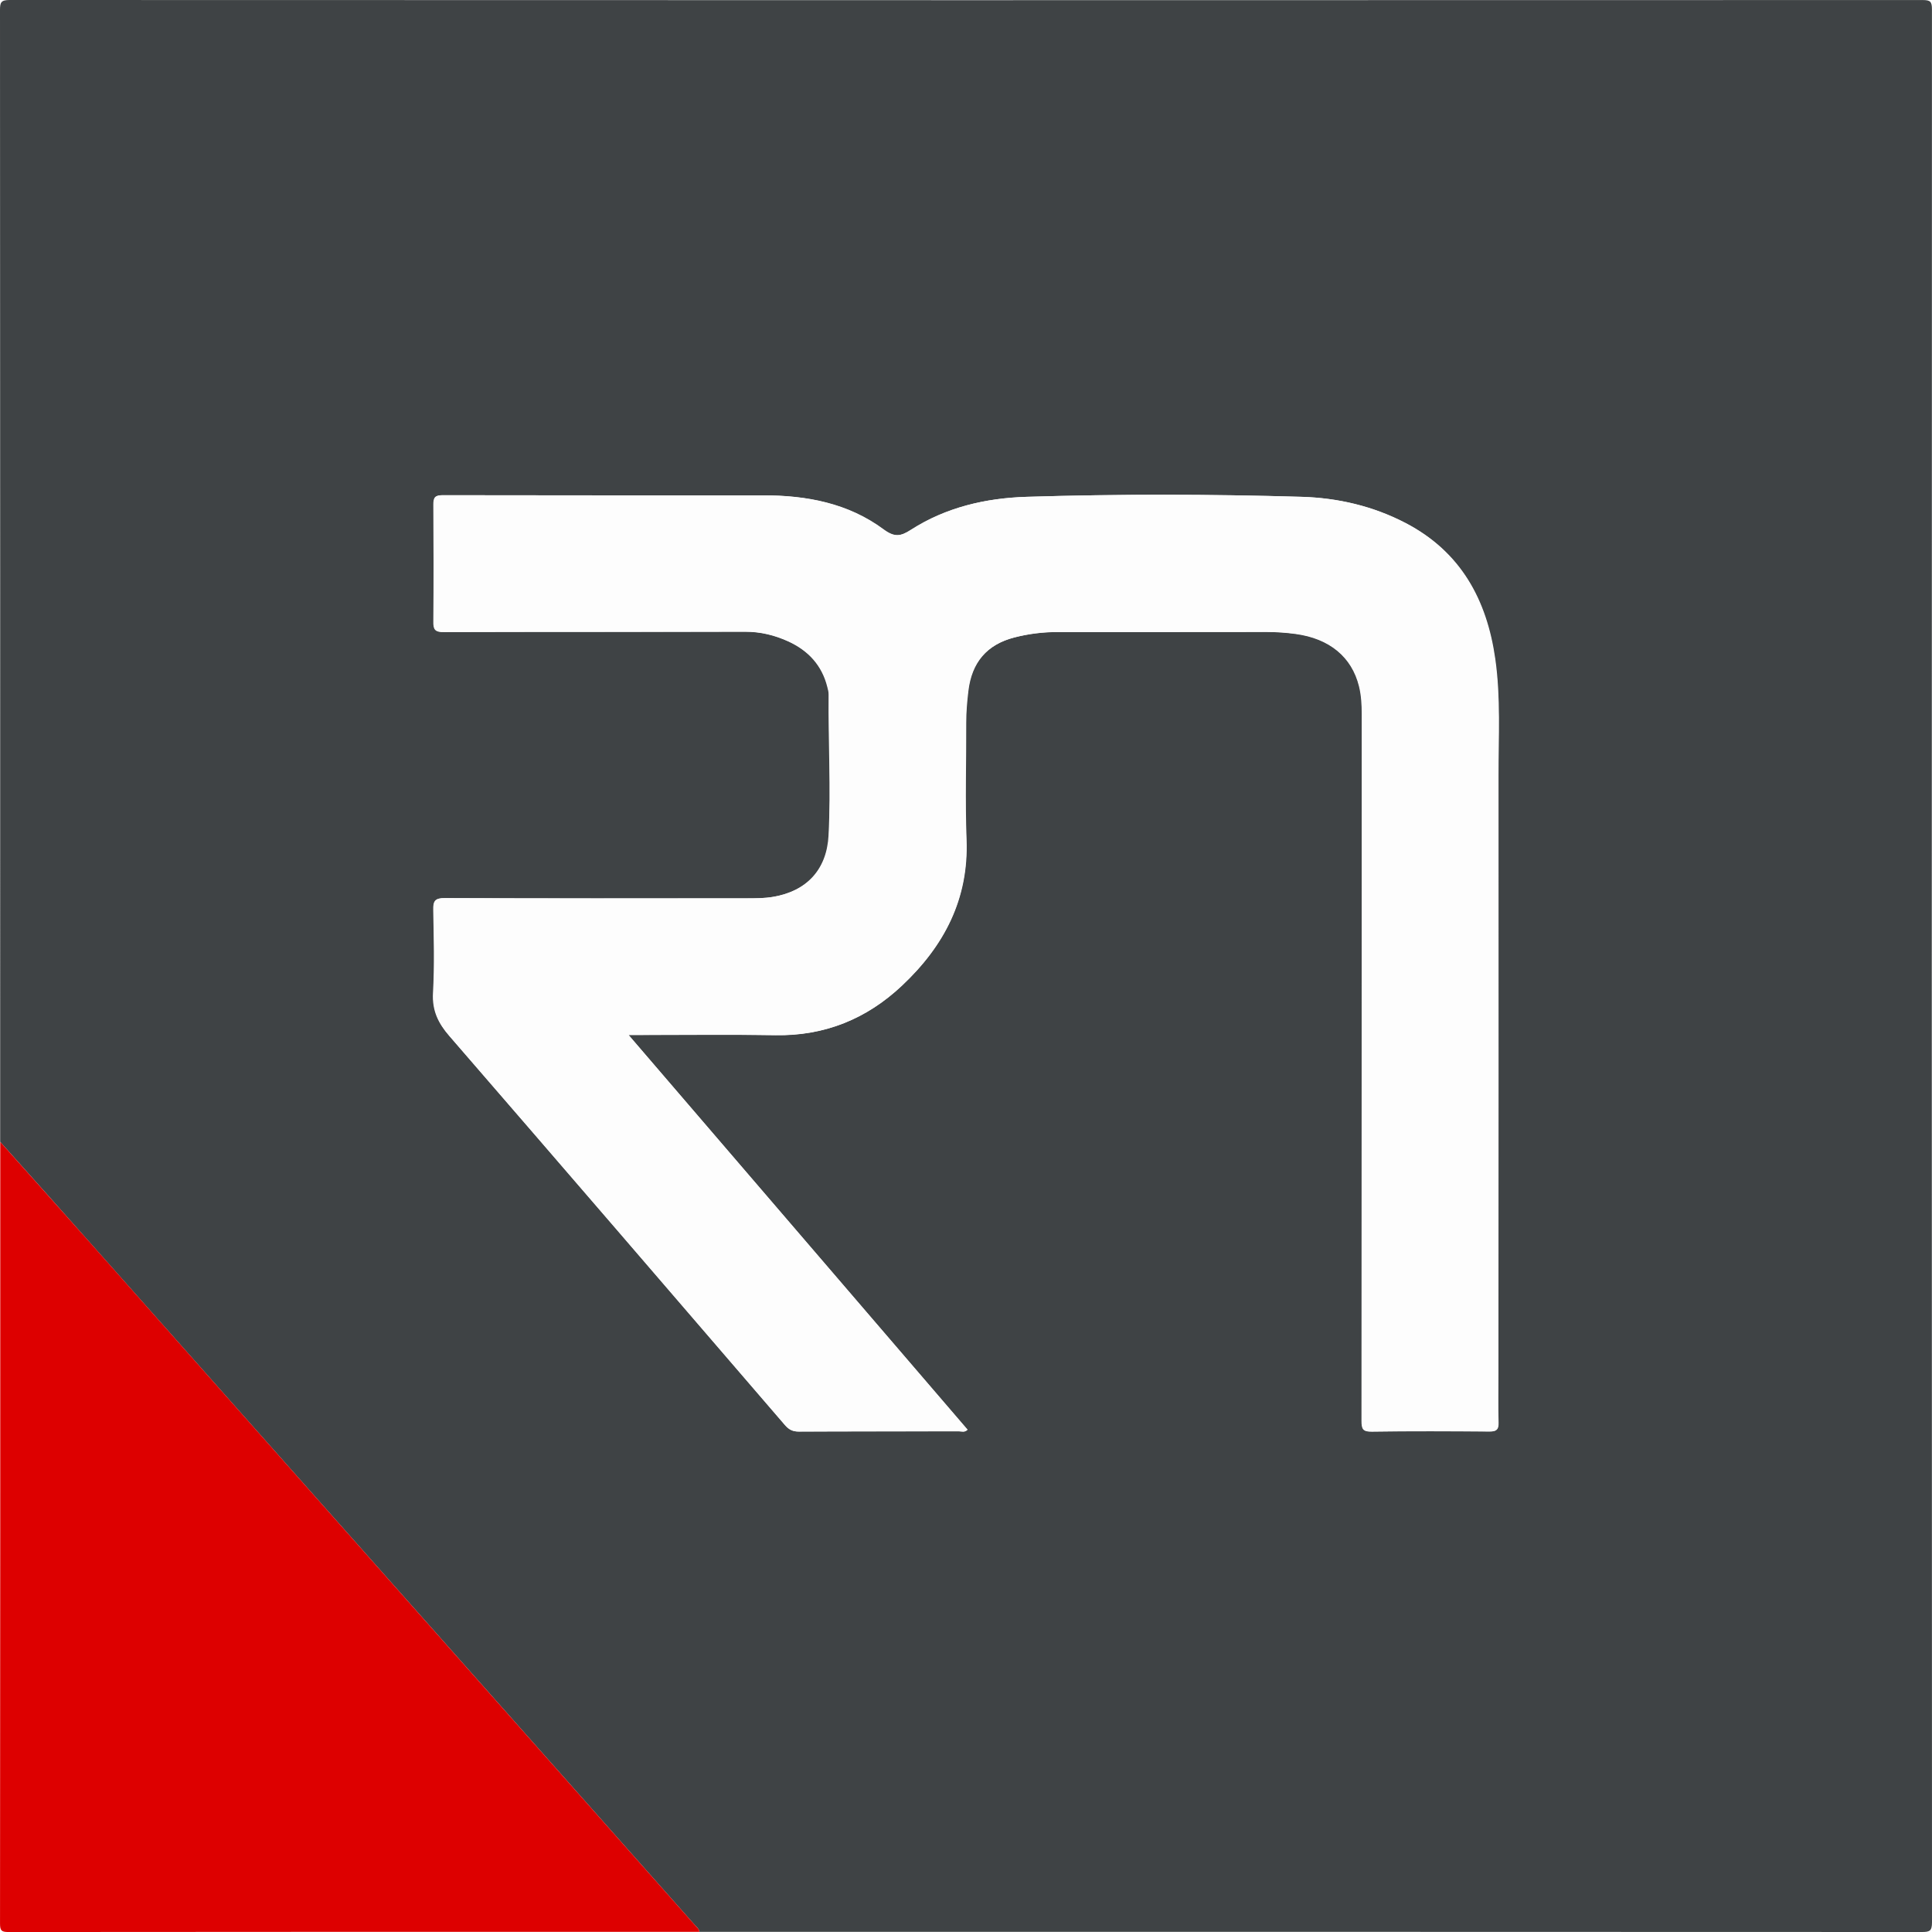
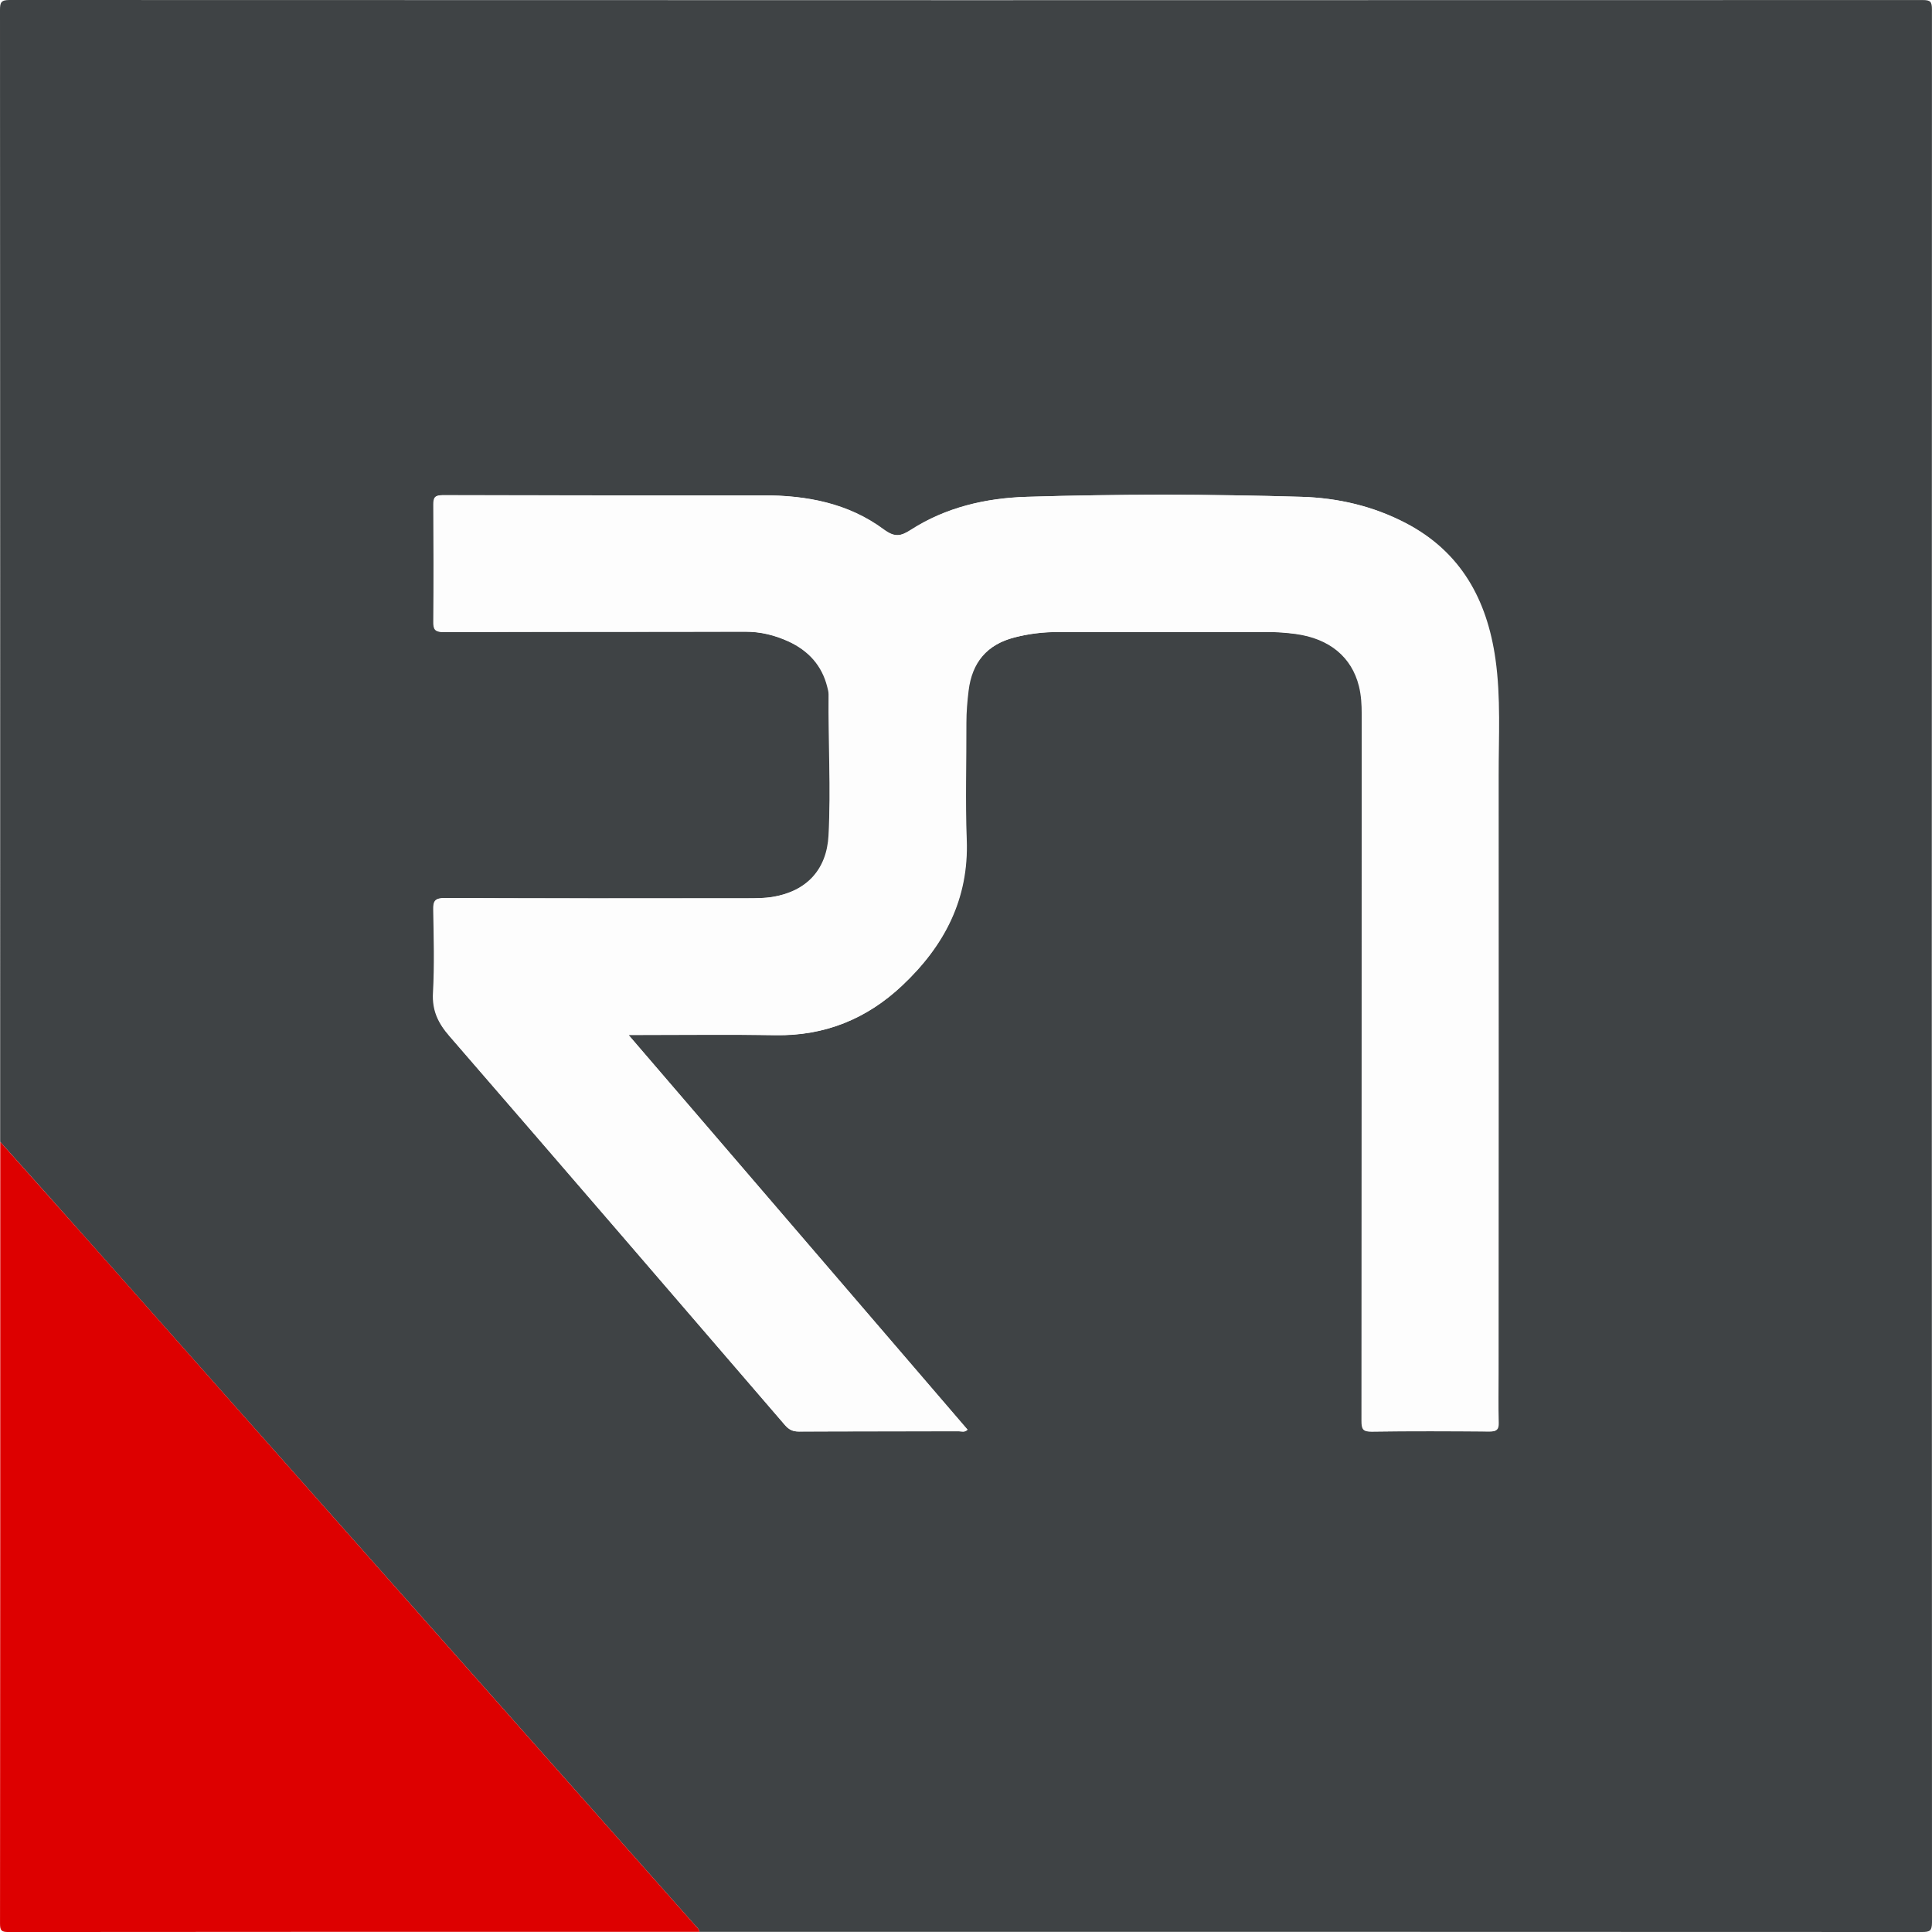
<svg xmlns="http://www.w3.org/2000/svg" width="80" height="80" viewBox="0 0 80 80">
-   <path fill="#3F4345" d="M.007 47.28C.007 31.66.01 16.038 0 .418 0 .098.042 0 .4 0c26.403.01 52.807.01 79.21.002.325 0 .388.065.388.39-.01 26.402-.01 52.805.002 79.208 0 .36-.1.4-.418.4-16.874-.008-33.747-.007-50.62-.007-.02-.13-.12-.204-.2-.292-3.356-3.79-6.715-7.58-10.074-11.37L3.89 51.64C2.6 50.18 1.302 48.73.007 47.28zm26.023-4.42h.51c1.853 0 3.706-.024 5.558.008 2.042.035 3.774-.67 5.247-2.056 1.74-1.638 2.758-3.578 2.664-6.042-.07-1.61-.01-3.225-.02-4.838 0-.44.035-.878.09-1.315.14-1.173.76-1.923 1.92-2.22.583-.15 1.175-.224 1.78-.224 2.89 0 5.782.002 8.674-.003.4 0 .798.028 1.194.082 1.4.19 2.324.95 2.625 2.164.093.377.114.762.114 1.15-.005 9.757 0 19.514-.01 29.27 0 .332.05.453.422.447 1.625-.025 3.25-.017 4.877-.004.28 0 .368-.08.36-.36-.02-.696-.005-1.39-.005-2.08.002-8.24.01-16.477.004-24.71 0-1.61.093-3.23-.135-4.83-.347-2.46-1.426-4.45-3.705-5.64-1.35-.702-2.8-1.04-4.3-1.085-3.8-.113-7.6-.117-11.398 0-1.692.052-3.334.433-4.782 1.364-.432.28-.69.32-1.14-.015-1.47-1.09-3.19-1.41-4.98-1.41-4.426 0-8.85.004-13.277-.006-.305 0-.376.09-.374.385.01 1.612.014 3.225 0 4.837-.008.34.063.445.43.444 4.16-.014 8.32-.002 12.474-.015.645 0 1.24.148 1.81.41.817.38 1.38.99 1.6 1.88.027.102.056.21.054.312-.02 1.945.097 3.89-.003 5.835-.074 1.42-.913 2.31-2.308 2.543-.357.06-.715.06-1.075.06-4.172.005-8.344.01-12.516-.01-.4 0-.48.118-.47.49.02 1.148.053 2.297-.01 3.44-.04.73.215 1.25.675 1.78 4.643 5.36 9.268 10.735 13.893 16.108.16.186.316.273.572.27 2.21-.01 4.423-.005 6.636-.01.11 0 .236.057.35-.068L26.03 42.86z" />
-   <path fill="#d00" d="M.007 47.28C1.3 48.73 2.6 50.18 3.89 51.635c4.934 5.564 9.865 11.13 14.798 16.695 3.36 3.79 6.717 7.58 10.075 11.37.078.09.18.164.198.293-9.53 0-19.07-.002-28.61.008-.292 0-.35-.06-.35-.35.01-10.79.01-21.58.01-32.37z" />
-   <path fill="#FDFDFD" d="M26.03 42.86L40.068 59.2c-.114.123-.24.068-.35.068-2.212.004-4.424-.002-6.637.01-.25 0-.41-.085-.57-.27-4.62-5.374-9.25-10.747-13.89-16.106-.46-.53-.713-1.053-.672-1.783.065-1.15.034-2.3.01-3.44-.01-.38.07-.49.47-.49 4.172.014 8.344.01 12.516.01.36 0 .718 0 1.076-.06 1.394-.236 2.232-1.126 2.306-2.546.1-1.944-.02-3.89.004-5.835 0-.104-.03-.21-.054-.313-.22-.89-.782-1.5-1.6-1.878-.57-.265-1.166-.414-1.81-.41-4.16.01-8.32 0-12.476.014-.365.003-.436-.1-.432-.442.02-1.613.016-3.226.002-4.838-.002-.294.07-.386.375-.386 4.424.01 8.85.005 13.275.006 1.794 0 3.514.32 4.984 1.41.45.33.706.294 1.14.015 1.45-.93 3.09-1.31 4.78-1.364 3.8-.116 7.6-.11 11.396 0 1.5.046 2.954.384 4.3 1.087 2.28 1.19 3.36 3.176 3.707 5.632.227 1.602.13 3.22.133 4.83.005 8.24 0 16.475-.004 24.713 0 .692-.013 1.386.006 2.08.008.28-.08.355-.358.353-1.626-.012-3.253-.02-4.878.005-.375.007-.425-.115-.424-.445.01-9.757.006-19.514.01-29.27 0-.39-.02-.775-.115-1.15-.3-1.216-1.223-1.976-2.622-2.165-.395-.05-.793-.08-1.194-.08-2.89.006-5.782 0-8.674.004-.602 0-1.194.073-1.778.223-1.16.297-1.78 1.047-1.92 2.22-.053.437-.09.874-.09 1.315.006 1.613-.047 3.23.014 4.84.095 2.462-.925 4.402-2.663 6.04-1.473 1.39-3.206 2.09-5.247 2.056-1.85-.035-3.704-.01-5.557-.01h-.513z" />
+   <path fill="#3F4345" d="M.007 47.28C.007 31.66.01 16.038 0 .418 0 .098.042 0 .4 0c26.403.01 52.807.01 79.21.002.325 0 .388.065.388.39-.01 26.402-.01 52.805.002 79.208 0 .36-.1.4-.418.4-16.874-.008-33.747-.007-50.62-.007-.02-.13-.12-.204-.2-.292-3.356-3.79-6.715-7.58-10.074-11.37L3.89 51.64C2.6 50.18 1.302 48.73.007 47.28zm26.023-4.42h.51c1.853 0 3.706-.024 5.558.008 2.042.035 3.774-.67 5.247-2.056 1.74-1.638 2.758-3.578 2.664-6.042-.07-1.61-.01-3.225-.02-4.838 0-.44.034-.878.09-1.315.14-1.173.76-1.923 1.92-2.22.582-.15 1.174-.224 1.78-.224 2.89 0 5.78.002 8.673-.003.4 0 .798.028 1.194.082 1.4.19 2.324.95 2.625 2.164.093.377.114.762.114 1.15-.005 9.757 0 19.514-.01 29.27 0 .332.05.453.422.447 1.625-.025 3.25-.017 4.877-.004.28 0 .368-.08.36-.36-.02-.697-.005-1.39-.005-2.08.002-8.24.01-16.478.004-24.71 0-1.61.093-3.23-.135-4.83-.348-2.46-1.427-4.45-3.706-5.64-1.35-.703-2.8-1.04-4.3-1.086-3.8-.113-7.6-.117-11.398 0-1.692.052-3.334.433-4.782 1.364-.432.28-.69.32-1.14-.015-1.47-1.09-3.19-1.41-4.98-1.41-4.426 0-8.85.004-13.277-.006-.305 0-.376.09-.374.385.01 1.612.014 3.225 0 4.837-.008.34.063.444.43.443 4.16-.014 8.32-.002 12.474-.015.645 0 1.24.148 1.81.41.817.38 1.38.99 1.6 1.88.027.102.056.21.054.312-.02 1.945.098 3.89-.002 5.835-.074 1.42-.913 2.31-2.308 2.543-.357.06-.715.06-1.075.06-4.172.005-8.344.01-12.516-.01-.4 0-.48.118-.47.49.02 1.148.052 2.297-.01 3.44-.04.73.214 1.25.674 1.78 4.643 5.36 9.268 10.735 13.893 16.108.16.186.316.273.572.27 2.21-.01 4.422-.005 6.635-.01.11 0 .236.057.35-.068L26.03 42.86z" />
+   <path fill="#d00" d="M.007 47.28C1.3 48.73 2.6 50.18 3.89 51.635c4.934 5.564 9.865 11.13 14.798 16.695 3.36 3.79 6.717 7.58 10.075 11.37.078.09.18.164.198.293-9.53 0-19.07-.002-28.61.008-.29 0-.35-.06-.35-.35.01-10.79.01-21.58.01-32.37z" />
+   <path fill="#FDFDFD" d="M26.03 42.86L40.068 59.2c-.114.123-.24.068-.35.068-2.212.004-4.424-.002-6.637.01-.25 0-.41-.085-.57-.27-4.62-5.374-9.25-10.747-13.89-16.106-.46-.53-.712-1.053-.67-1.783.064-1.15.033-2.3.01-3.44-.01-.38.07-.49.47-.49 4.17.013 8.343.01 12.515.01.36 0 .718 0 1.076-.06 1.395-.237 2.233-1.127 2.307-2.547.1-1.944-.02-3.89.004-5.835 0-.104-.03-.21-.053-.313-.22-.89-.782-1.5-1.6-1.878-.57-.265-1.166-.414-1.81-.41-4.16.01-8.32 0-12.476.014-.364.004-.435-.1-.43-.44.02-1.614.015-3.227 0-4.84 0-.293.07-.385.376-.385 4.424.01 8.85.005 13.275.006 1.795 0 3.515.32 4.985 1.41.45.33.706.295 1.14.016 1.45-.93 3.09-1.31 4.78-1.364 3.8-.116 7.6-.11 11.396 0 1.5.046 2.955.384 4.3 1.087 2.28 1.19 3.36 3.175 3.708 5.63.227 1.603.13 3.22.133 4.83.006 8.24 0 16.476-.003 24.714 0 .692-.013 1.386.006 2.08.008.28-.08.355-.358.353-1.626-.012-3.253-.02-4.878.005-.375.007-.425-.115-.424-.445.01-9.757.006-19.514.01-29.27 0-.39-.02-.775-.115-1.15-.3-1.216-1.223-1.976-2.622-2.165-.395-.05-.793-.08-1.194-.08-2.89.006-5.782 0-8.674.004-.602 0-1.194.073-1.778.223-1.16.296-1.78 1.046-1.92 2.22-.053.436-.09.873-.09 1.314.006 1.613-.047 3.23.014 4.84.095 2.462-.925 4.402-2.663 6.04-1.472 1.39-3.205 2.09-5.246 2.056-1.85-.035-3.704-.01-5.557-.01h-.513z" />
</svg>
